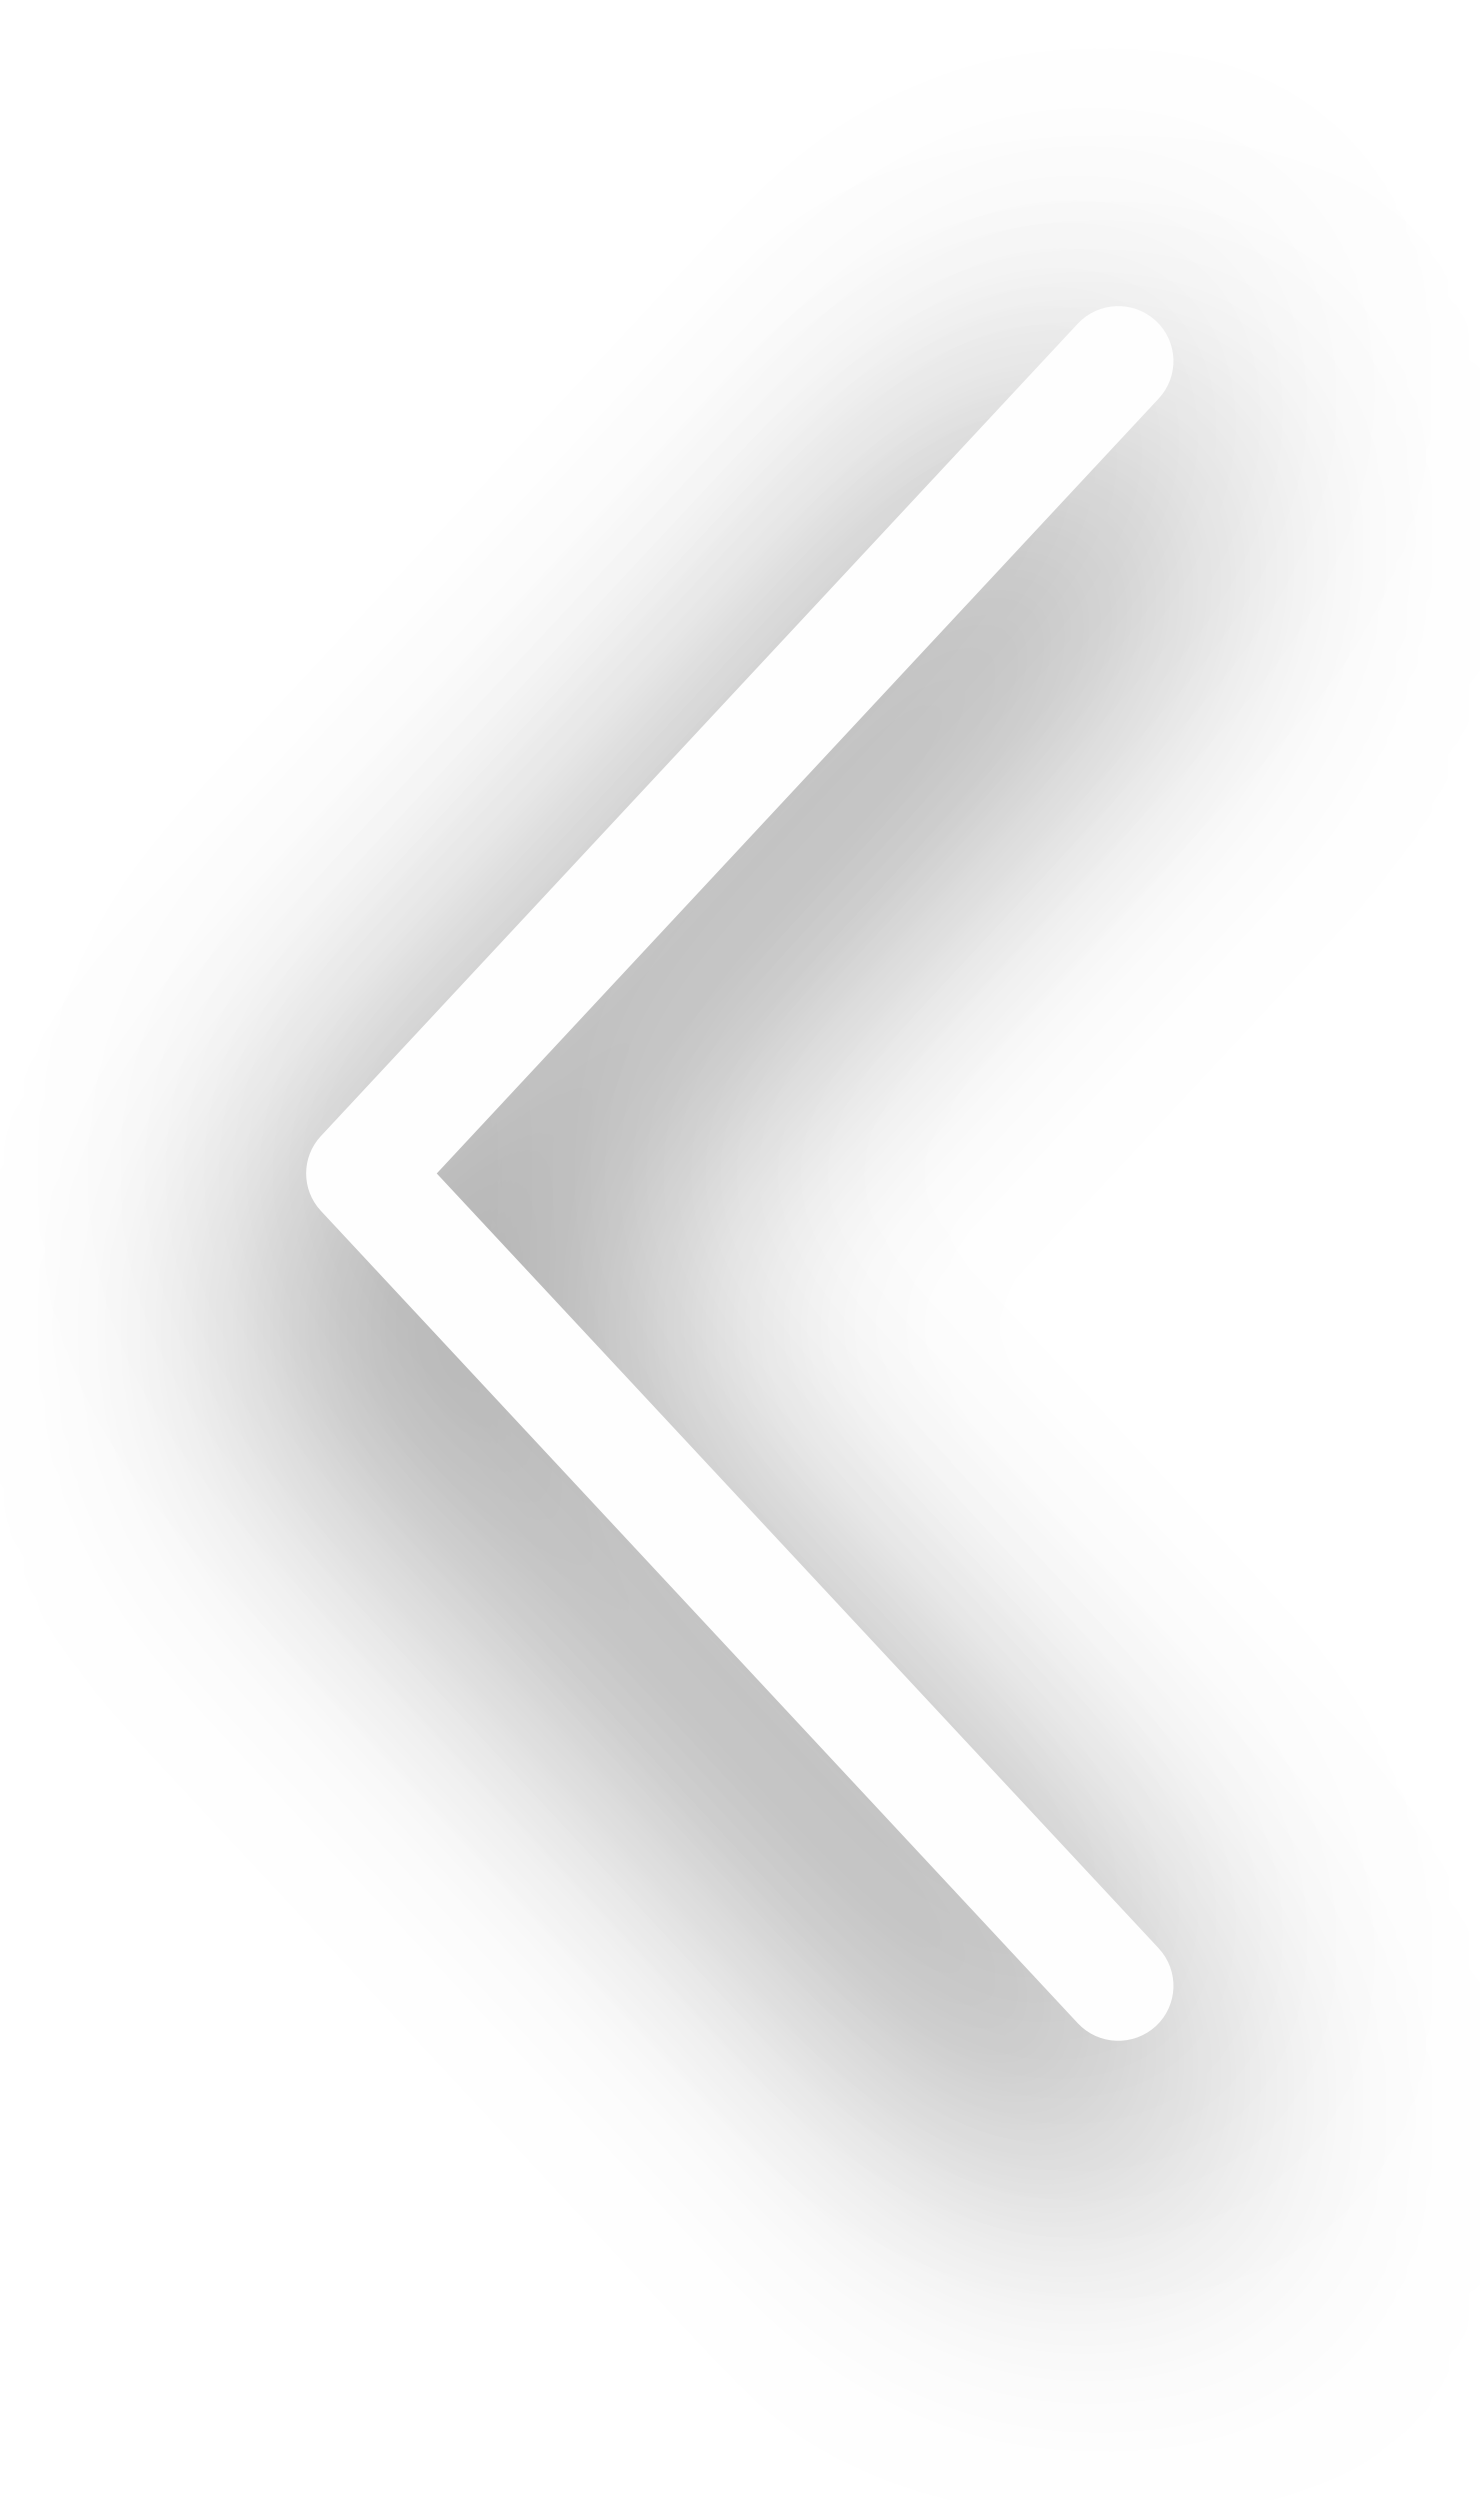
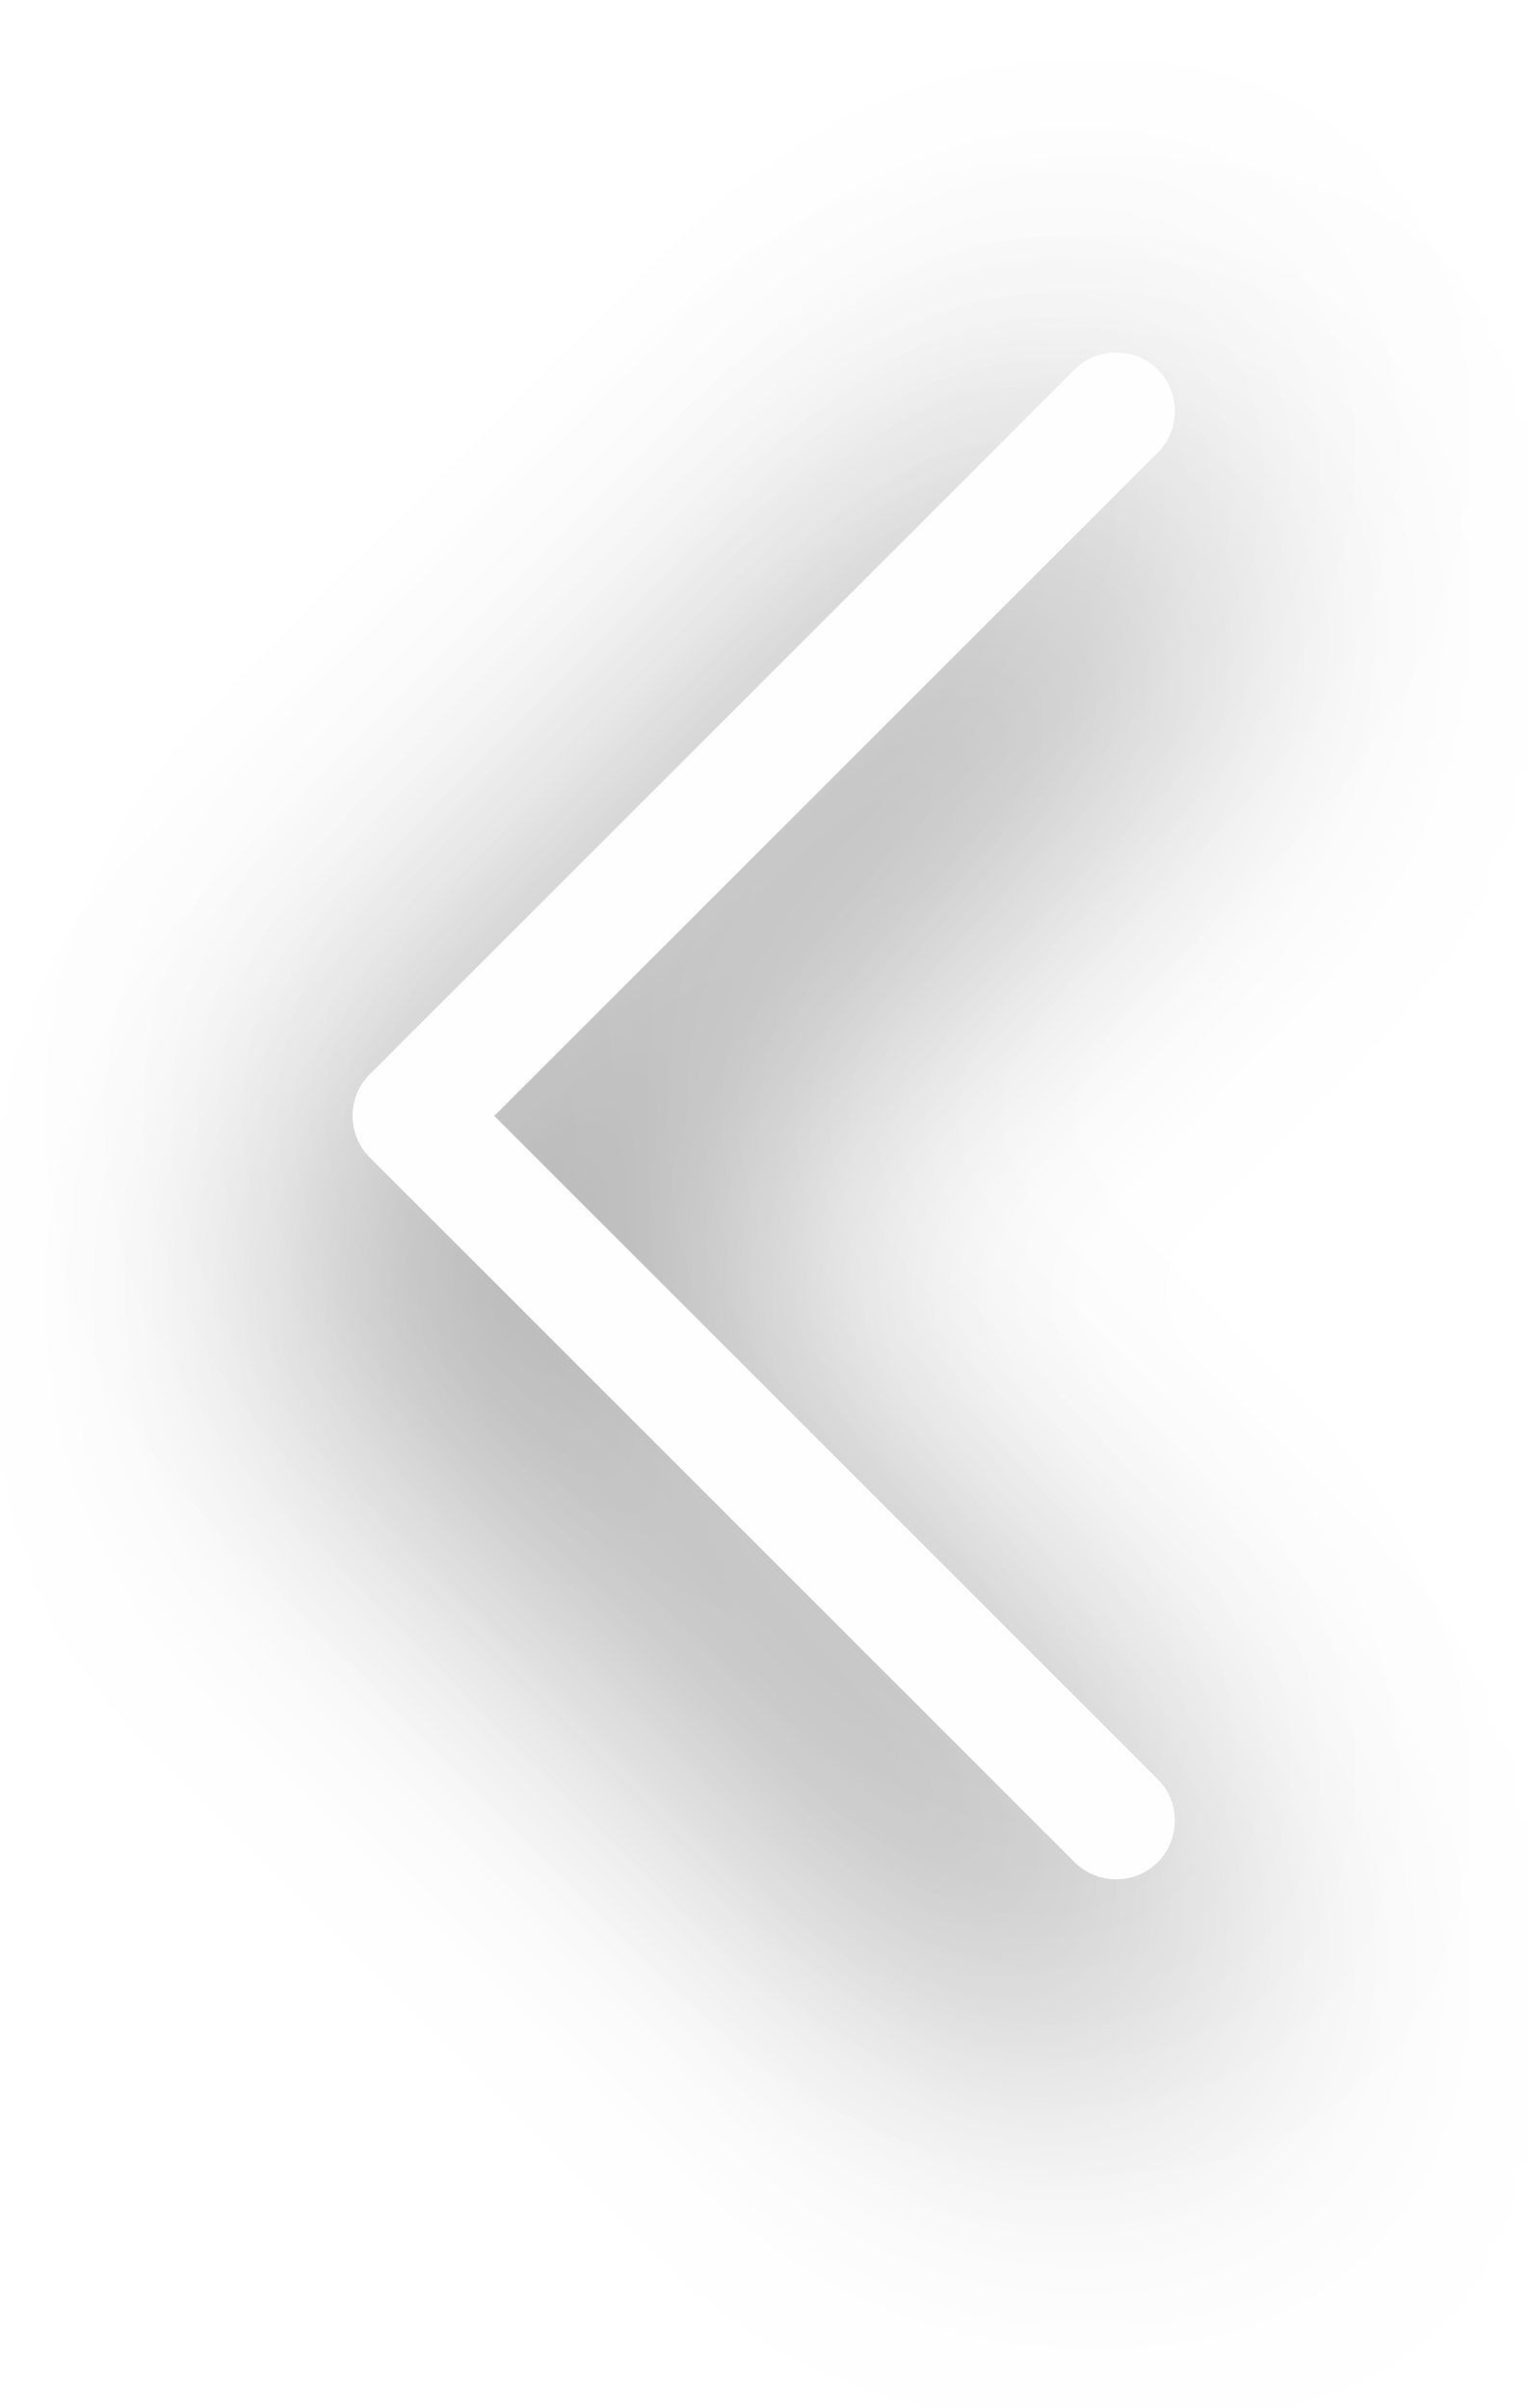
- <svg xmlns="http://www.w3.org/2000/svg" xmlns:xlink="http://www.w3.org/1999/xlink" width="29" height="49" viewBox="0 0 29 49">
+ <svg xmlns="http://www.w3.org/2000/svg" xmlns:xlink="http://www.w3.org/1999/xlink" width="26" height="41" viewBox="0 0 26 41">
  <defs>
-     <path d="M22.71 7.812c.407-.437.382-1.12-.056-1.524-.438-.405-1.122-.38-1.53.056L6.29 22.266c-.386.414-.386 1.054 0 1.468l14.835 15.922c.407.436 1.09.46 1.53.056.437-.405.462-1.087.056-1.524L8.56 23 22.71 7.812z" id="b" />
-     <filter x="-97.1%" y="-39.7%" width="294.1%" height="197.1%" filterUnits="objectBoundingBox" id="a">
+     <path d="M19.707 7.707c.39-.39.39-1.024 0-1.414-.39-.39-1.024-.39-1.414 0l-12 12c-.39.39-.39 1.024 0 1.414l12 12c.39.39 1.024.39 1.414 0 .39-.39.39-1.024 0-1.414L8.414 19 19.707 7.707z" id="b" />
+     <filter x="-117.9%" y="-51.9%" width="335.7%" height="226.9%" filterUnits="objectBoundingBox" id="a">
      <feOffset dy="3" in="SourceAlpha" result="soo1" />
-       <feGaussianBlur stdDeviation="3" in="soo1" result="sbo1" />
+       <feGaussianBlur stdDeviation="3" in="soo1" result="shadowBlurOuter1" />
      <feColorMatrix values="0 0 0 0 0 0 0 0 0 0 0 0 0 0 0 0 0 0 0.64 0" in="sbo1" result="smo1" />
      <feOffset in="SourceAlpha" result="soo2" />
      <feGaussianBlur stdDeviation="3" in="soo2" result="sbo2" />
      <feColorMatrix values="0 0 0 0 0 0 0 0 0 0 0 0 0 0 0 0 0 0 0.24 0" in="sbo2" result="smo2" />
      <feMerge>
        <feMergeNode in="smo1" />
        <feMergeNode in="smo2" />
      </feMerge>
    </filter>
  </defs>
-   <g fill="none">
+   <g fill-rule="nonzero" fill="none">
    <use fill="#000" filter="url(#a)" xlink:href="#b" />
    <use fill="#FEFEFE" fill-rule="evenodd" xlink:href="#b" />
  </g>
</svg>
